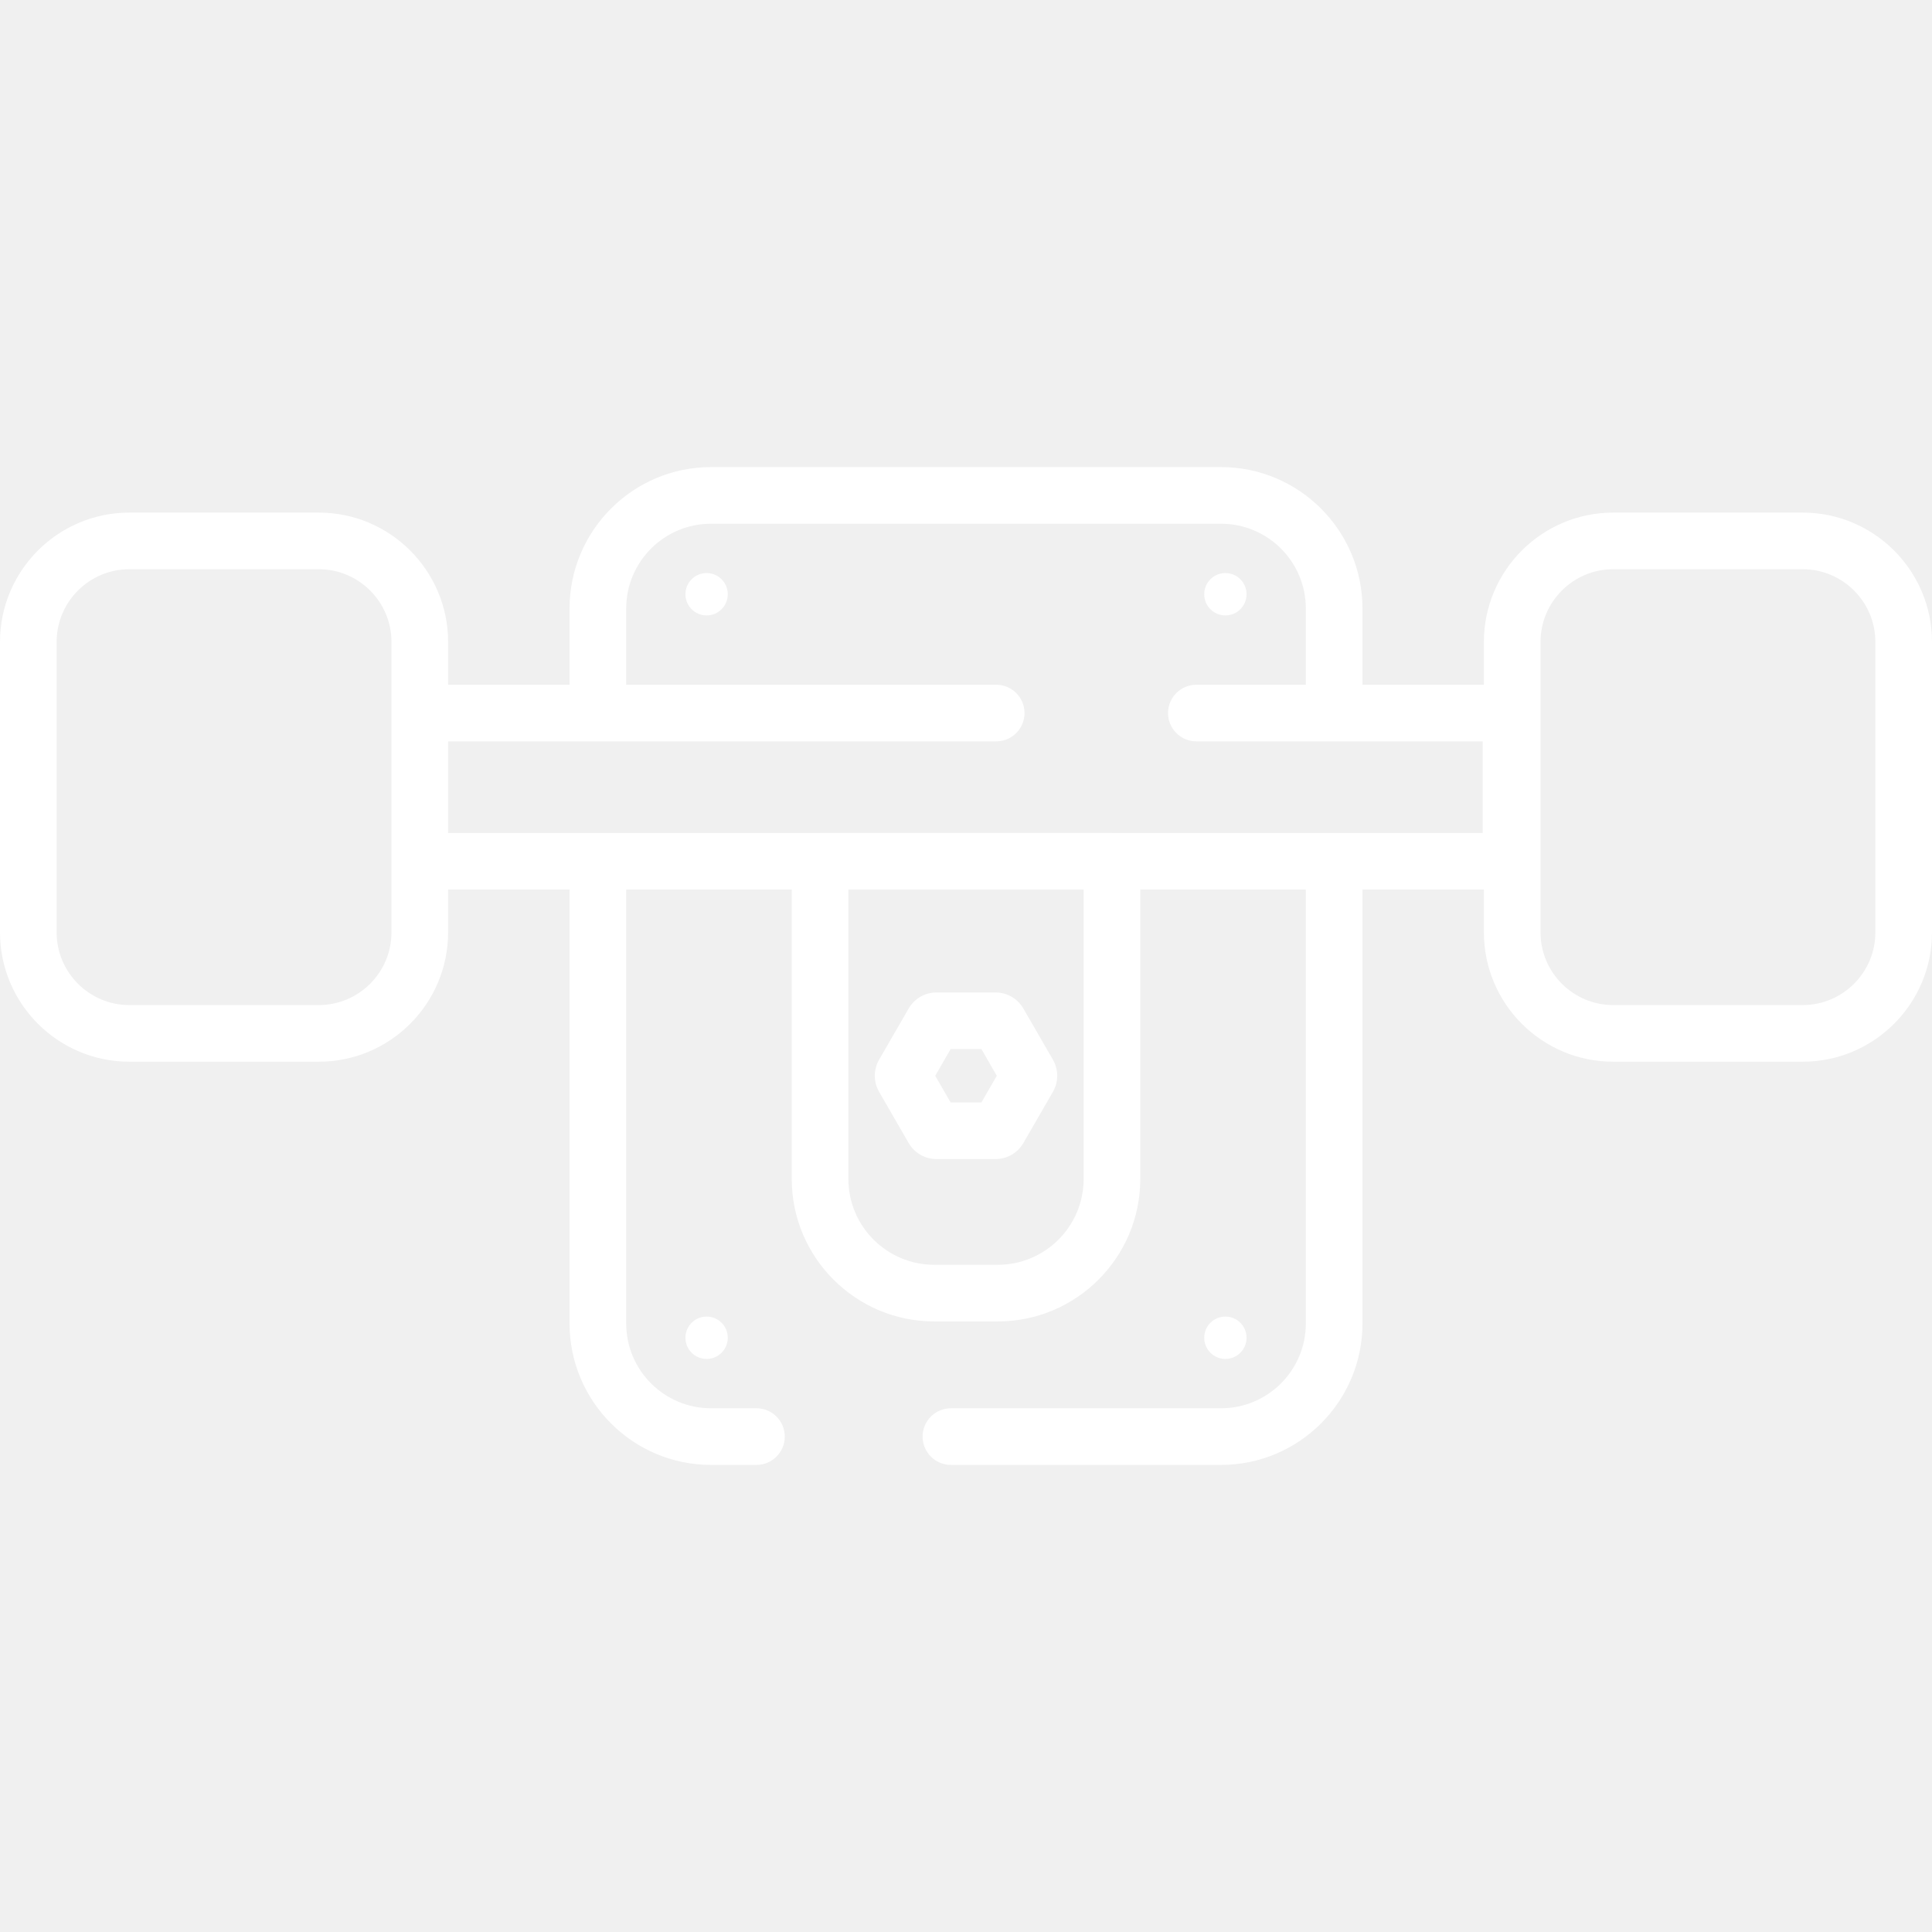
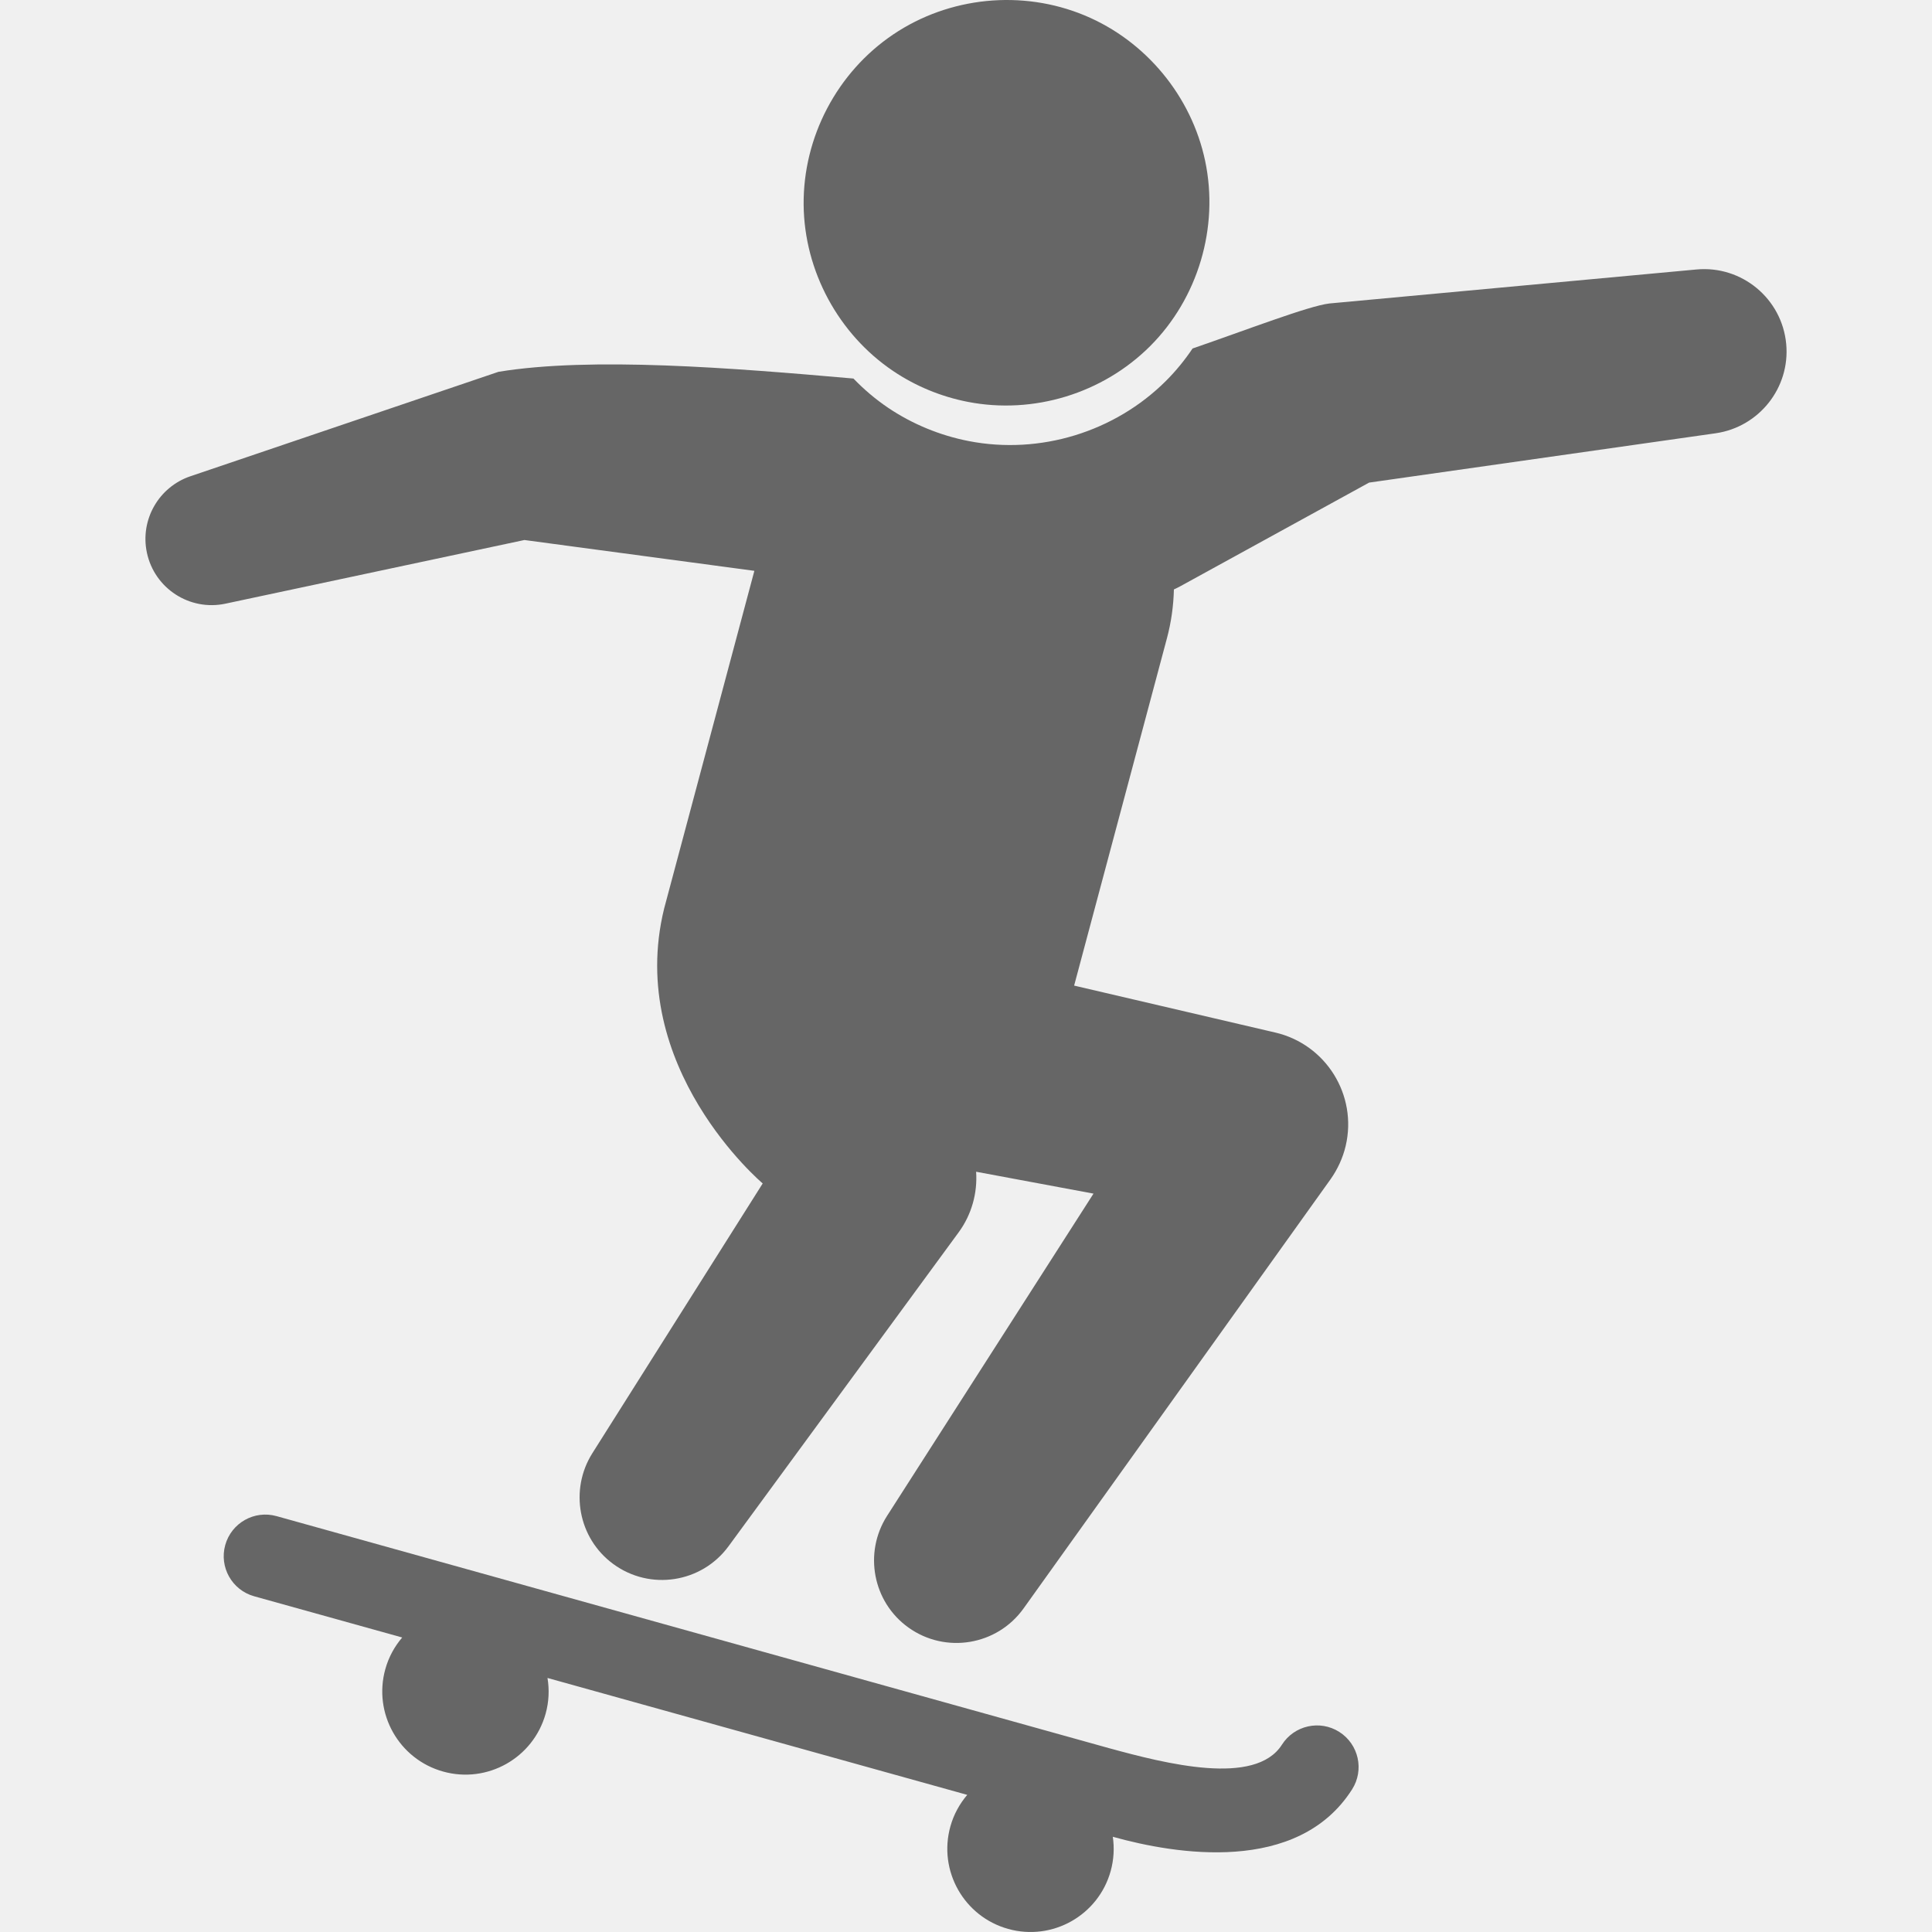
- <svg xmlns="http://www.w3.org/2000/svg" version="1.1" id="Capa_1" x="0px" y="0px" viewBox="0 0 512.001 512.001" style="enable-background:new 0 0 512.001 512.001;" xml:space="preserve" width="512px" height="512px">
+ <svg xmlns="http://www.w3.org/2000/svg" version="1.1" id="Capa_1" x="0px" y="0px" viewBox="0 0 419.998 419.998" style="enable-background:new 0 0 419.998 419.998;" xml:space="preserve" width="512px" height="512px">
  <g>
-     <g>
-       <circle cx="187.26" cy="157.48" r="5.612" fill="#FFFFFF" />
-     </g>
-   </g>
-   <g>
-     <g>
-       <circle cx="324.74" cy="157.48" r="5.612" fill="#FFFFFF" />
-     </g>
-   </g>
-   <g>
-     <g>
-       <circle cx="187.26" cy="354.52" r="5.612" fill="#FFFFFF" />
-     </g>
-   </g>
-   <g>
-     <g>
-       <circle cx="324.74" cy="354.52" r="5.612" fill="#FFFFFF" />
-     </g>
-   </g>
-   <g>
-     <g>
-       <path d="M279.041,280.842l-7.84-13.578c-1.513-2.621-4.332-4.249-7.357-4.249h-15.68c-3.027,0-5.847,1.63-7.357,4.249    l-7.843,13.583c-1.509,2.617-1.509,5.87,0.003,8.492l7.837,13.574c1.513,2.624,4.332,4.253,7.36,4.253h15.68    c3.029,0,5.848-1.629,7.357-4.248l7.843-13.584C280.553,286.717,280.553,283.464,279.041,280.842z M260.083,292.155h-8.157    l-4.08-7.065l4.08-7.066h8.157l4.08,7.066L260.083,292.155z" fill="#FFFFFF" />
-     </g>
-   </g>
-   <g>
-     <g>
-       <path d="M477.722,135.842h-50.197c-18.902,0-34.278,15.377-34.278,34.278v11.347H361.07v-20.203    c0-20.665-16.813-37.479-37.479-37.479H188.417c-20.665,0-37.479,16.813-37.479,37.479v20.203h-32.185V170.12    c0-18.901-15.377-34.278-34.278-34.278H34.278C15.377,135.842,0,151.217,0,170.12v76.968c0,18.901,15.377,34.278,34.278,34.278    h50.197c18.902,0,34.278-15.377,34.278-34.278v-11.347h32.185v114.997c0,20.665,16.813,37.479,37.479,37.479h12.052    c4.145,0,7.505-3.36,7.505-7.505s-3.359-7.505-7.505-7.505h-12.052c-12.39,0-22.469-10.08-22.469-22.469V235.741h43.873v76.694    c0,20.82,16.938,37.758,37.758,37.758h16.851c20.82,0,37.758-16.938,37.758-37.758v-76.694h43.873v114.997    c0,12.39-10.08,22.469-22.469,22.469h-71.59c-4.145,0-7.505,3.36-7.505,7.505s3.359,7.505,7.505,7.505h71.59    c20.665,0,37.479-16.813,37.479-37.479V235.741h32.177v11.347c0,18.901,15.377,34.278,34.278,34.278h50.197    c18.901,0,34.278-15.377,34.278-34.278v-76.968C512,151.217,496.623,135.842,477.722,135.842z M103.744,247.087    c0,10.625-8.644,19.269-19.269,19.269H34.278c-10.625,0-19.269-8.644-19.269-19.269V170.12c0-10.625,8.644-19.269,19.269-19.269    h50.197c10.625,0,19.269,8.644,19.269,19.269V247.087z M264.429,335.184h-16.851c-12.544,0-22.749-10.205-22.749-22.749v-76.689    h62.348v76.689h0.001C287.178,324.978,276.973,335.184,264.429,335.184z M392.935,220.741h-98.161    c-0.031,0-0.06-0.005-0.091-0.005h-77.357c-0.031,0-0.06,0.004-0.091,0.005h-98.481v-24.274H264.01c4.143,0,7.5-3.357,7.5-7.5    s-3.357-7.5-7.5-7.5h-98.062v-20.203c0-12.39,10.08-22.469,22.469-22.469h135.175c12.39,0,22.469,10.079,22.469,22.469v20.203    h-29.018c-4.143,0-7.5,3.357-7.5,7.5s3.357,7.5,7.5,7.5h75.892V220.741z M496.991,247.087c0,10.625-8.644,19.269-19.269,19.269    h-50.197c-10.625,0-19.269-8.644-19.269-19.269V170.12c0-10.625,8.644-19.269,19.269-19.269h50.197    c10.625,0,19.269,8.644,19.269,19.269V247.087z" fill="#FFFFFF" />
+     <g id="Layer_1_8_">
+       <g>
+         <path d="M291.16,376.509c-4.208-2.684-9.803-1.442-12.484,2.772c-5.796,9.1-25.226,4.135-37.657,0.732     c-0.268-0.073-180.914-50.424-180.914-50.424c-4.812-1.339-9.798,1.474-11.139,6.286c-1.338,4.813,1.475,9.798,6.287,11.14     l32.181,8.961c-1.655,1.941-2.938,4.249-3.667,6.869c-2.683,9.623,2.947,19.597,12.568,22.275     c9.624,2.681,19.596-2.949,22.277-12.569c0.729-2.619,0.825-5.26,0.408-7.778l91.248,25.413     c-1.652,1.941-2.938,4.249-3.666,6.868c-2.681,9.623,2.949,19.598,12.568,22.276c9.625,2.682,19.6-2.948,22.277-12.57     c0.699-2.512,0.82-5.043,0.467-7.466c0.057,0.015,0.106,0.03,0.166,0.048c13.34,3.713,40.015,8.235,51.85-10.348     C296.612,384.784,295.373,379.193,291.16,376.509z" fill="#666666" />
+         <path d="M194.192,80.675c4.875,3.28,10.397,5.552,16.16,6.678l0.058,0.012c14.28,2.771,29.298-1.826,39.596-12.098     c10.442-10.425,15.027-25.838,11.983-40.28c-2.962-14.066-12.908-26.109-26.186-31.633c-13.59-5.653-29.433-4.085-41.635,4.14     c-12.204,8.225-19.602,22.32-19.465,37.039C174.842,58.913,182.27,72.65,194.192,80.675z" fill="#666666" />
+         <path d="M388.305,74.783c-0.913-9.862-9.647-17.116-19.509-16.201l-79.805,7.391c-4.51,0.528-17.996,5.747-29.74,9.786     c-1.686,2.515-3.617,4.879-5.781,7.042c-11.143,11.114-27.393,16.089-42.844,13.09l-0.063-0.012     c-6.235-1.219-12.209-3.677-17.484-7.225c-2.751-1.854-5.268-4.002-7.548-6.363c-26.44-2.323-56.989-4.771-77.166-1.462     L41.39,103.535c-6.824,2.305-10.99,9.406-9.455,16.622c1.656,7.771,9.297,12.73,17.07,11.076l64.996-13.839l49.992,6.699     c0,0-19.606,73.377-19.608,73.385c-8.507,34.59,21.42,59.791,21.42,59.791l-37.056,58.685     c-4.957,7.892-3.075,18.445,4.563,24.043c7.988,5.857,19.212,4.128,25.068-3.861l50.054-68.284     c2.775-3.806,4.086-8.482,3.764-13.128l25.52,4.757l-44.891,70.075c-5.096,7.981-3.127,18.687,4.666,24.26     c8.056,5.76,19.254,3.901,25.018-4.153l66.743-93.311c1.488-2.103,2.669-4.604,3.29-7.268     c2.572-11.023-4.279-22.045-15.304-24.62l-0.977-0.226l-42.758-9.979l20.169-75.481c0.95-3.553,1.436-7.118,1.519-10.638     c0.483-0.223,0.964-0.457,1.437-0.717l41.003-22.512l75.345-10.724C382.365,92.834,389.188,84.334,388.305,74.783z" fill="#666666" />
+       </g>
    </g>
  </g>
  <g>
</g>
  <g>
</g>
  <g>
</g>
  <g>
</g>
  <g>
</g>
  <g>
</g>
  <g>
</g>
  <g>
</g>
  <g>
</g>
  <g>
</g>
  <g>
</g>
  <g>
</g>
  <g>
</g>
  <g>
</g>
  <g>
</g>
</svg>
